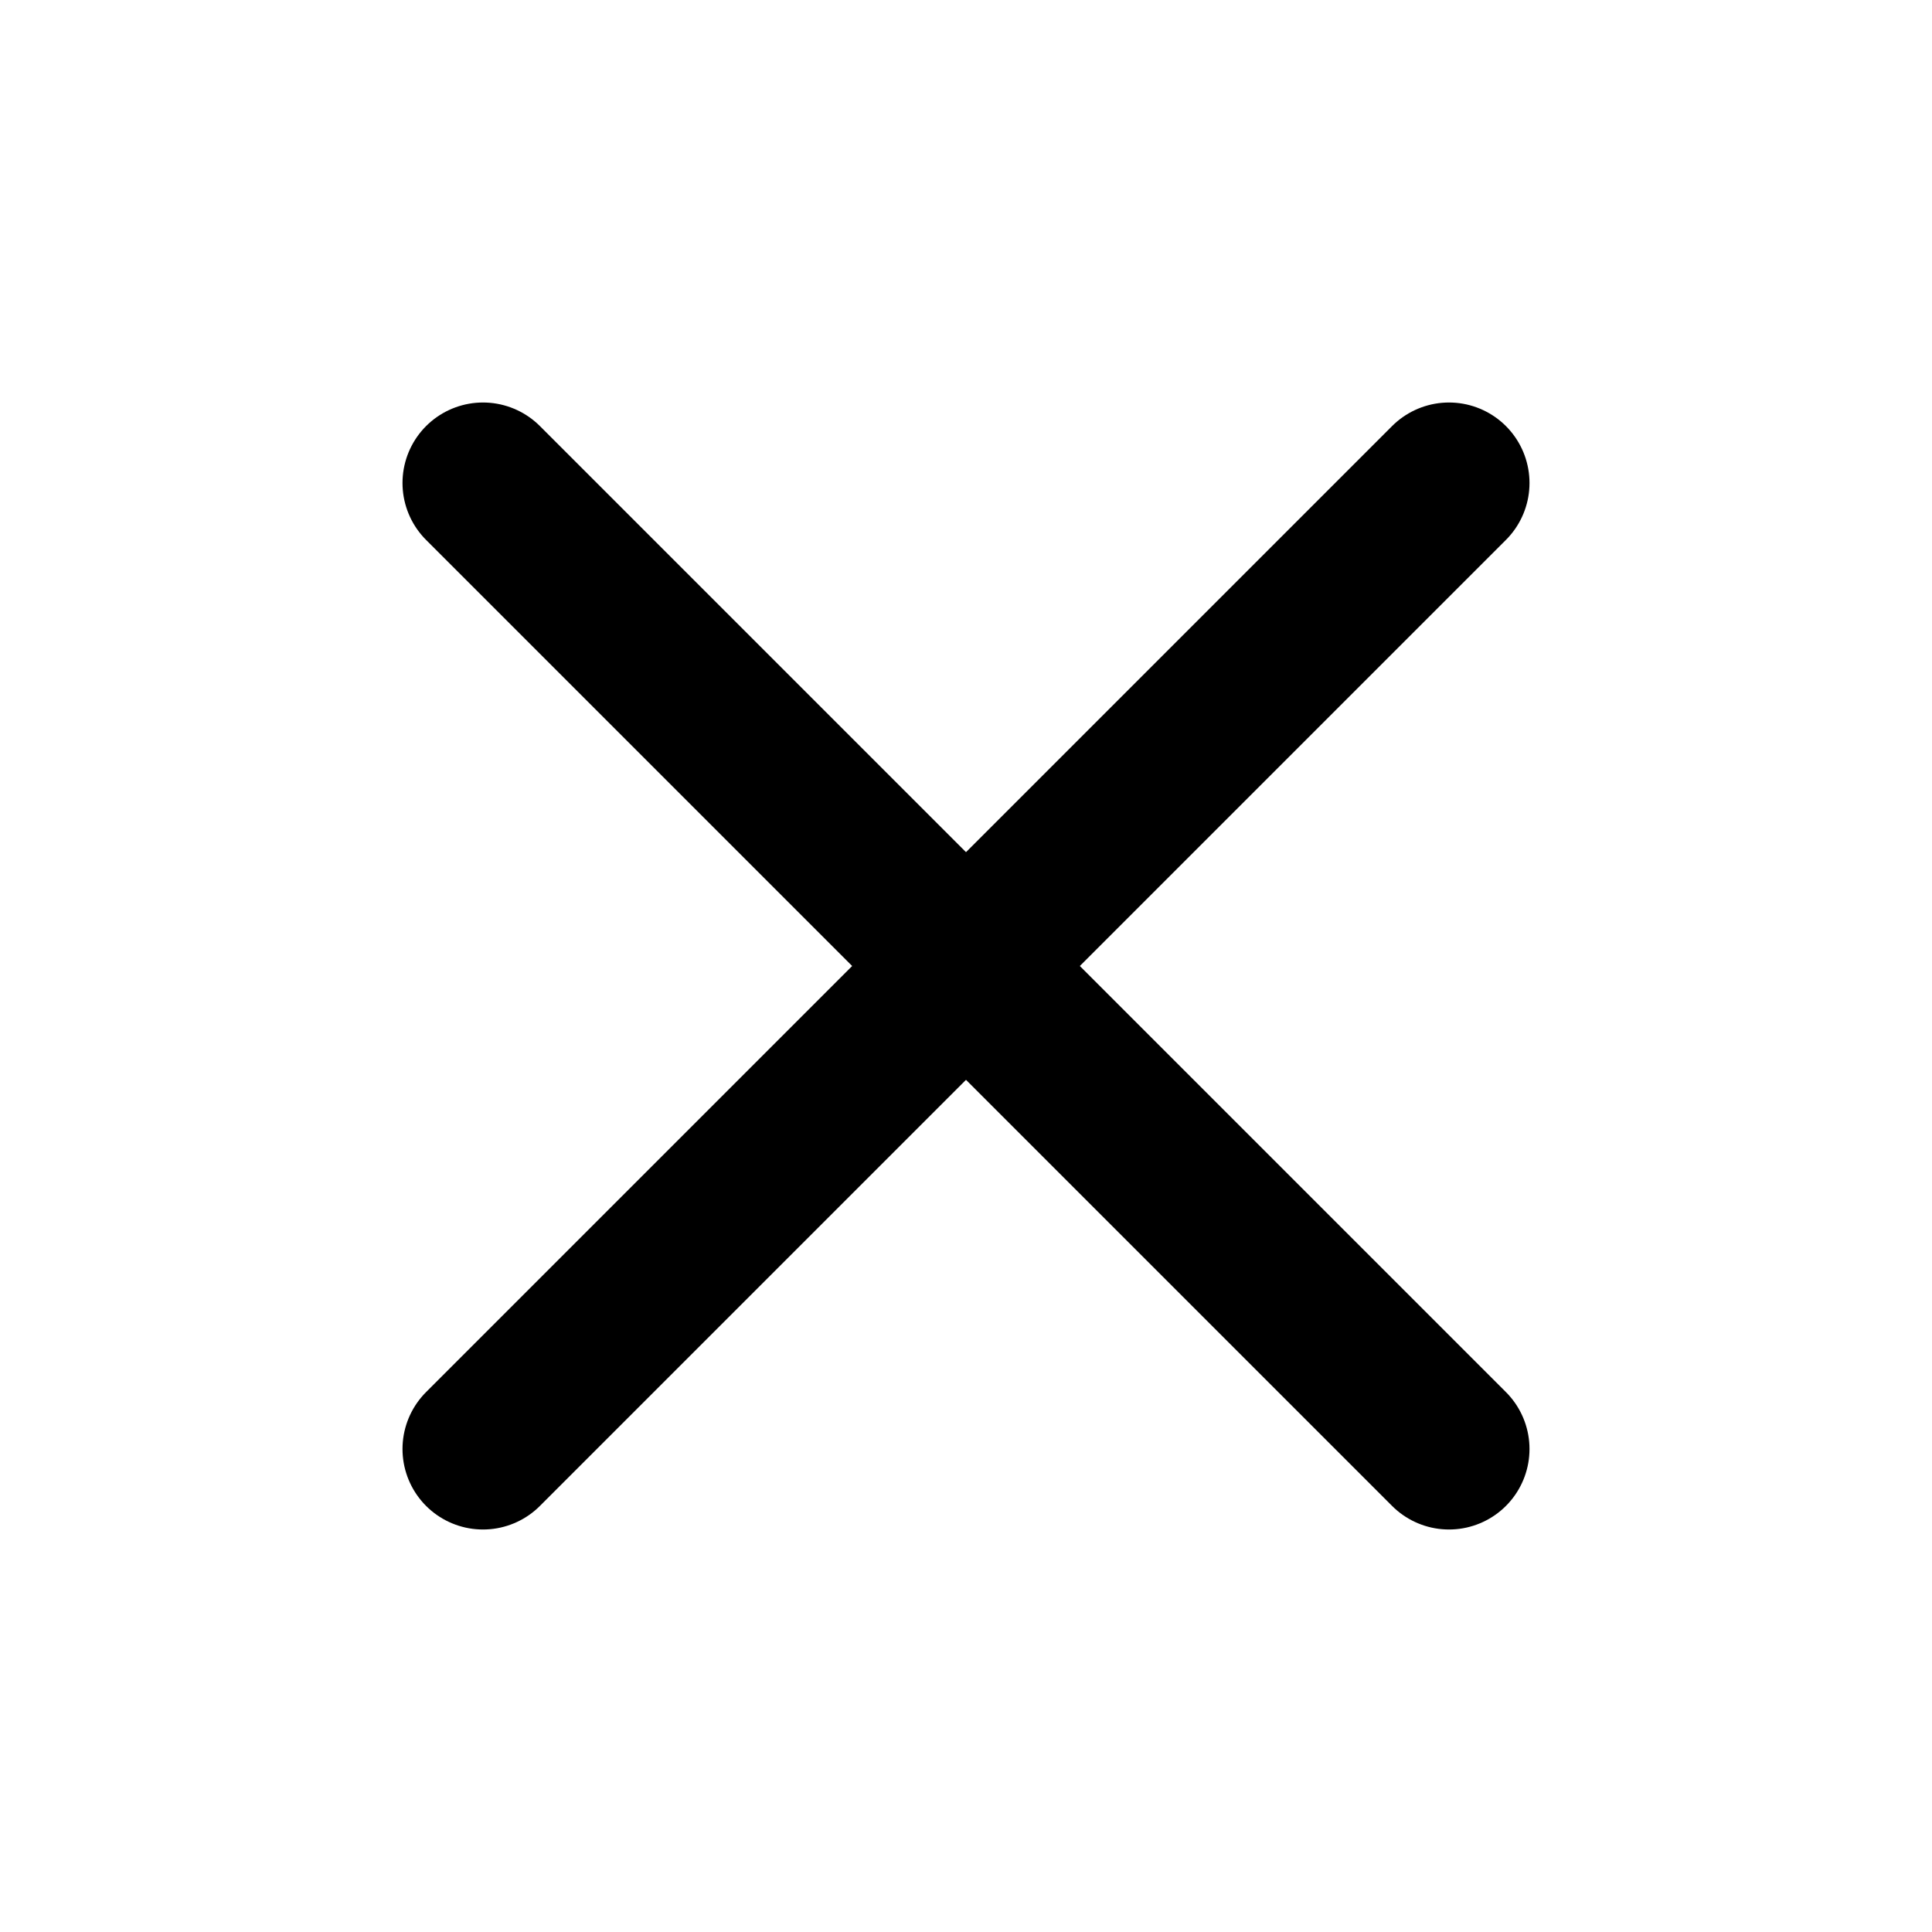
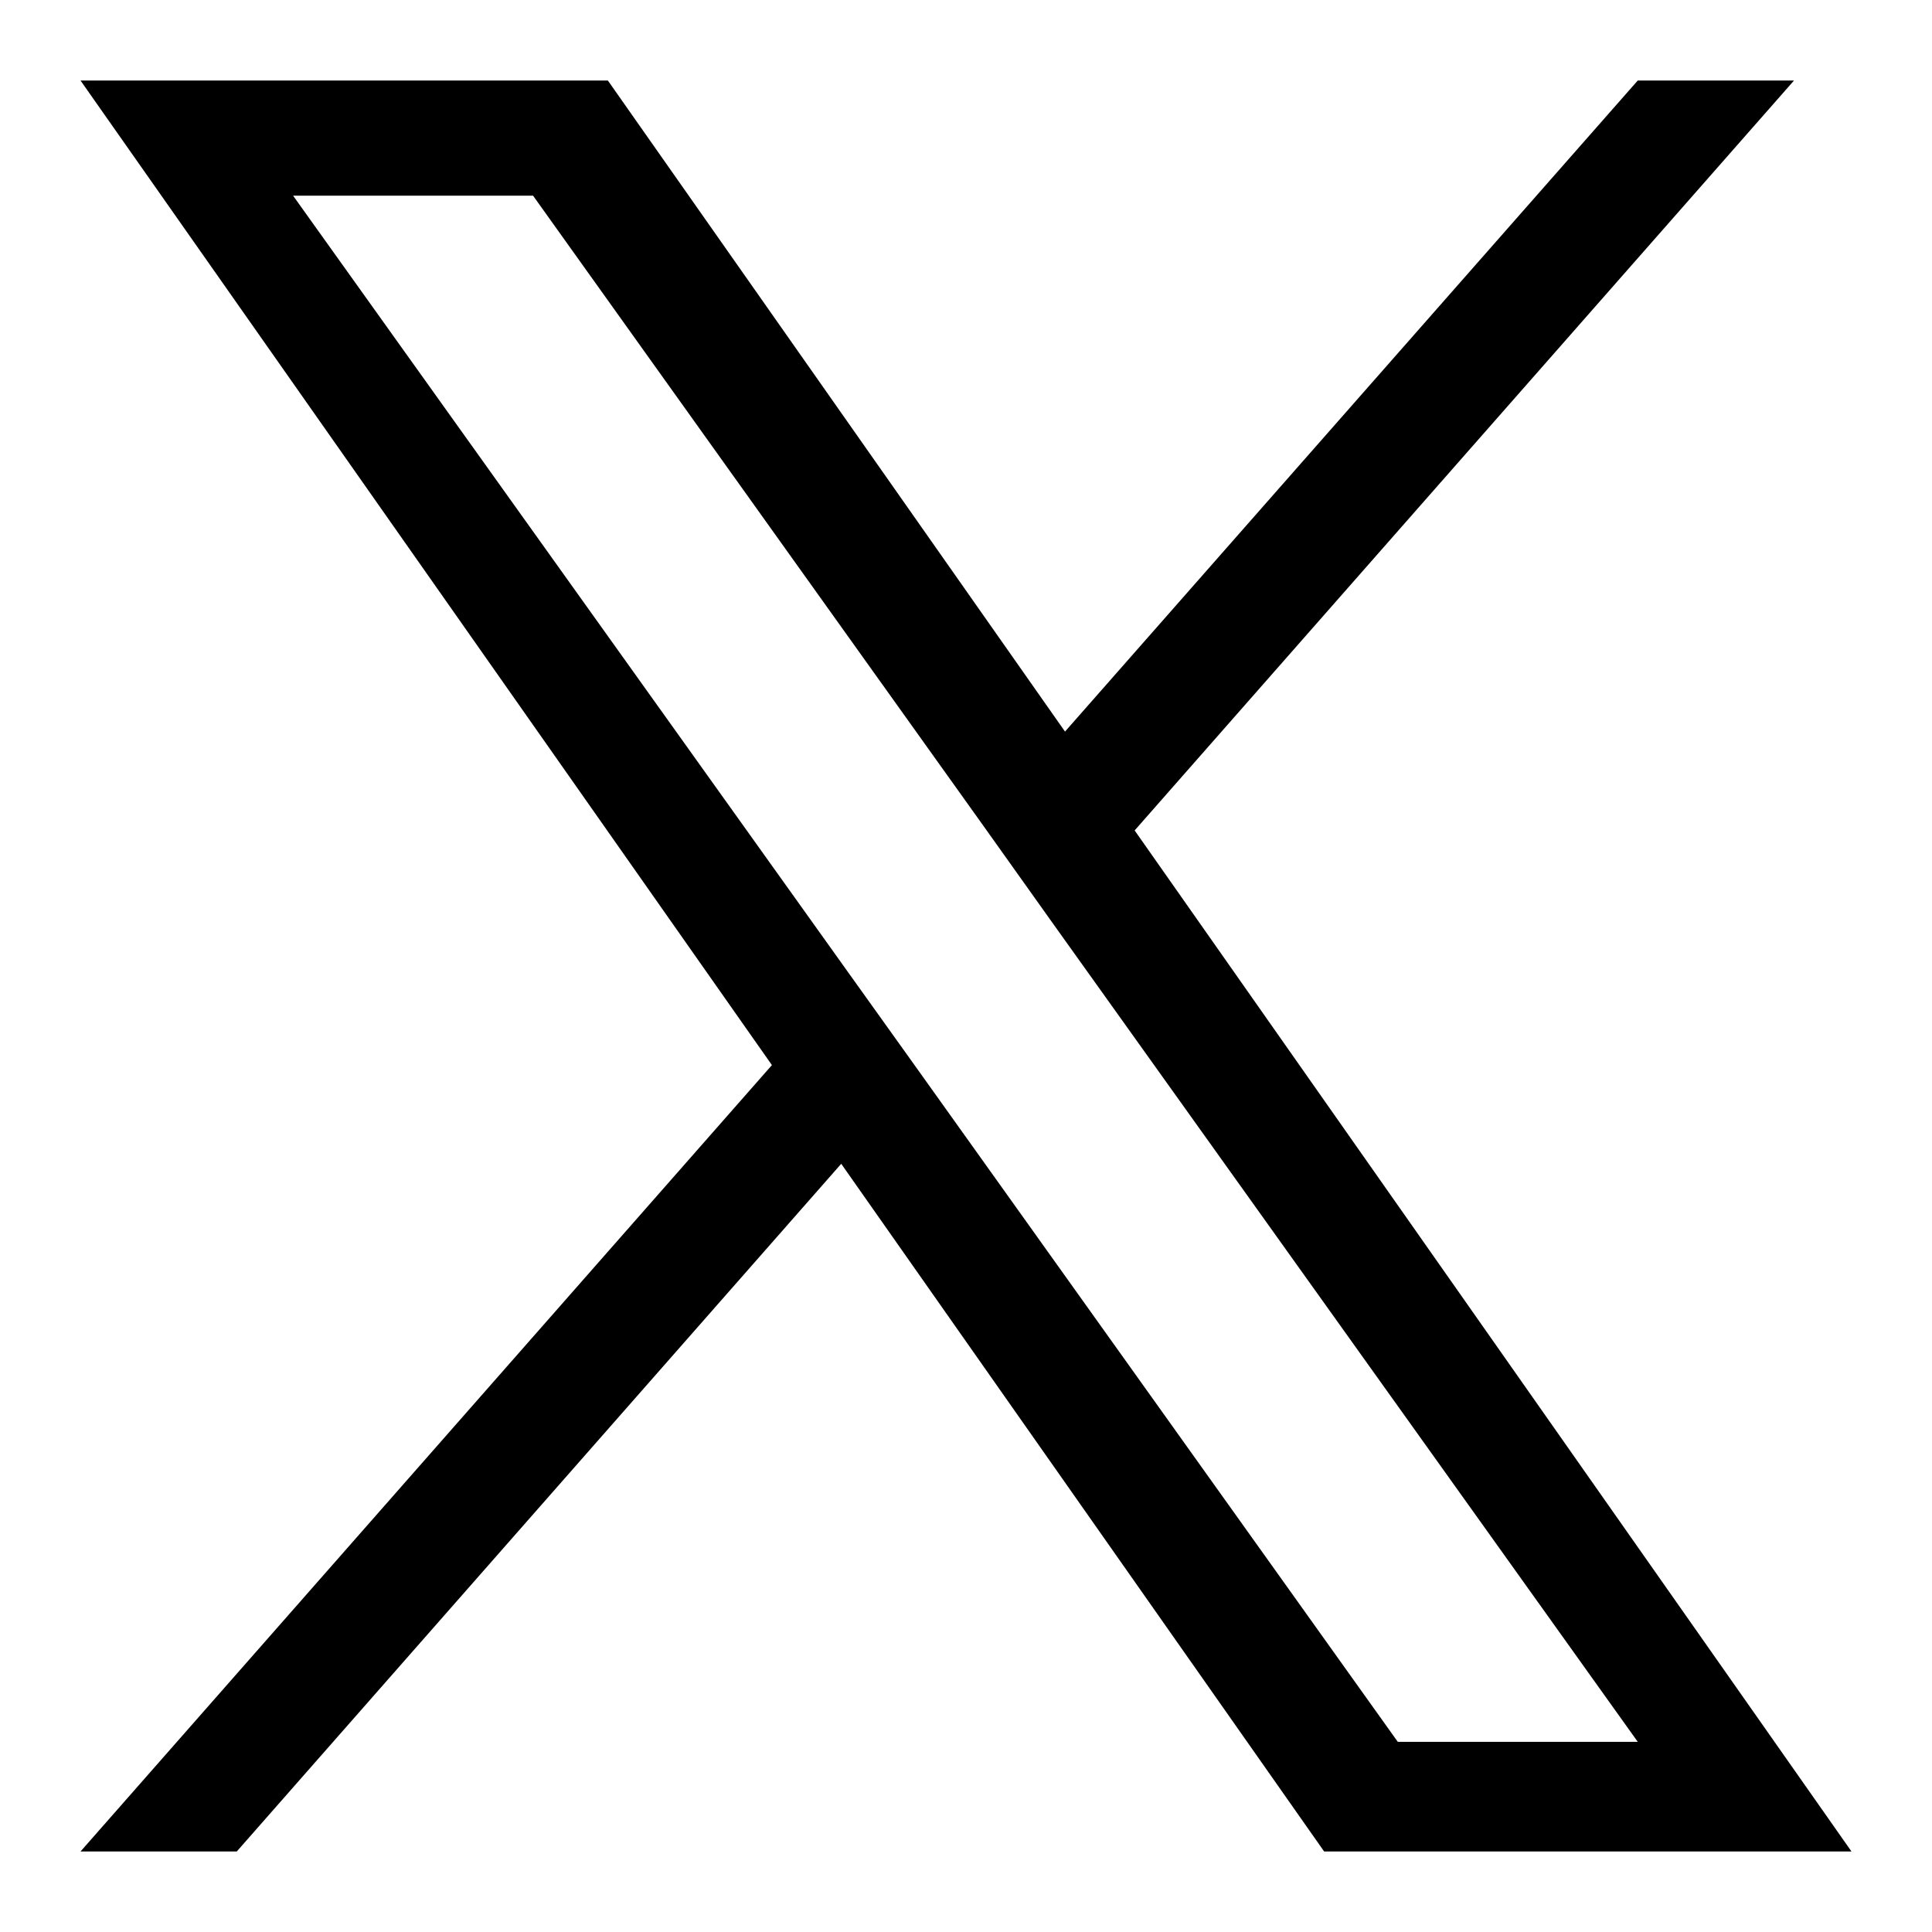
- <svg xmlns="http://www.w3.org/2000/svg" width="24" height="24" viewBox="0 0 24 24" fill="none" stroke="currentColor" stroke-width="2" stroke-linecap="round" stroke-linejoin="round">
-   <path d="M18 6 6 18" />
-   <path d="m6 6 12 12" />
+ <svg xmlns="http://www.w3.org/2000/svg" version="1.1" viewBox="0 0 24 24" fill="currentColor">
+   <path d="M14.095,10.316L22.286,1h-1.941l-7.115,8.088L7.551,1H1l8.589,12.231L1,23h1.941  l7.509-8.543L16.449,23H23L14.095,10.316z M11.437,13.338l-0.872-1.219l-6.924-9.688h2.981  l5.59,7.822l0.868,1.219l7.265,10.166h-2.981L11.437,13.338z" />
</svg>
